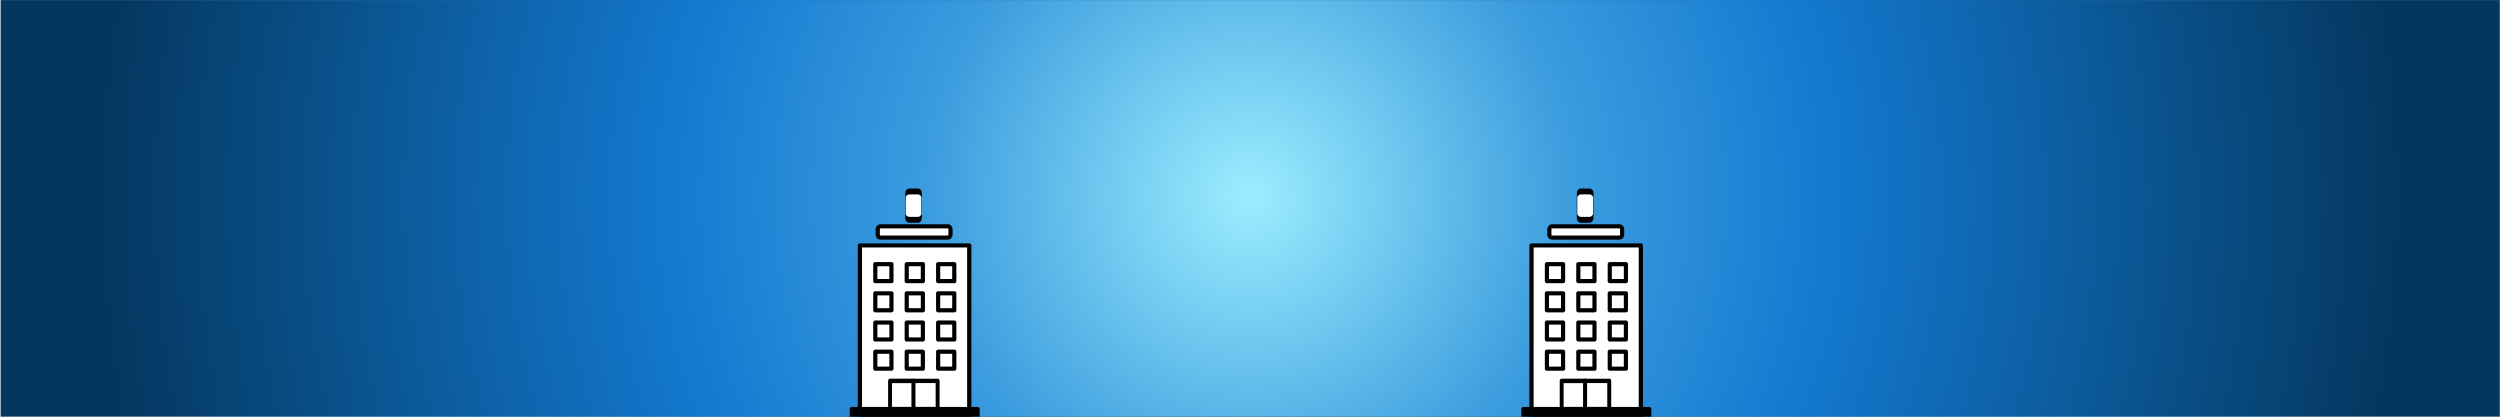
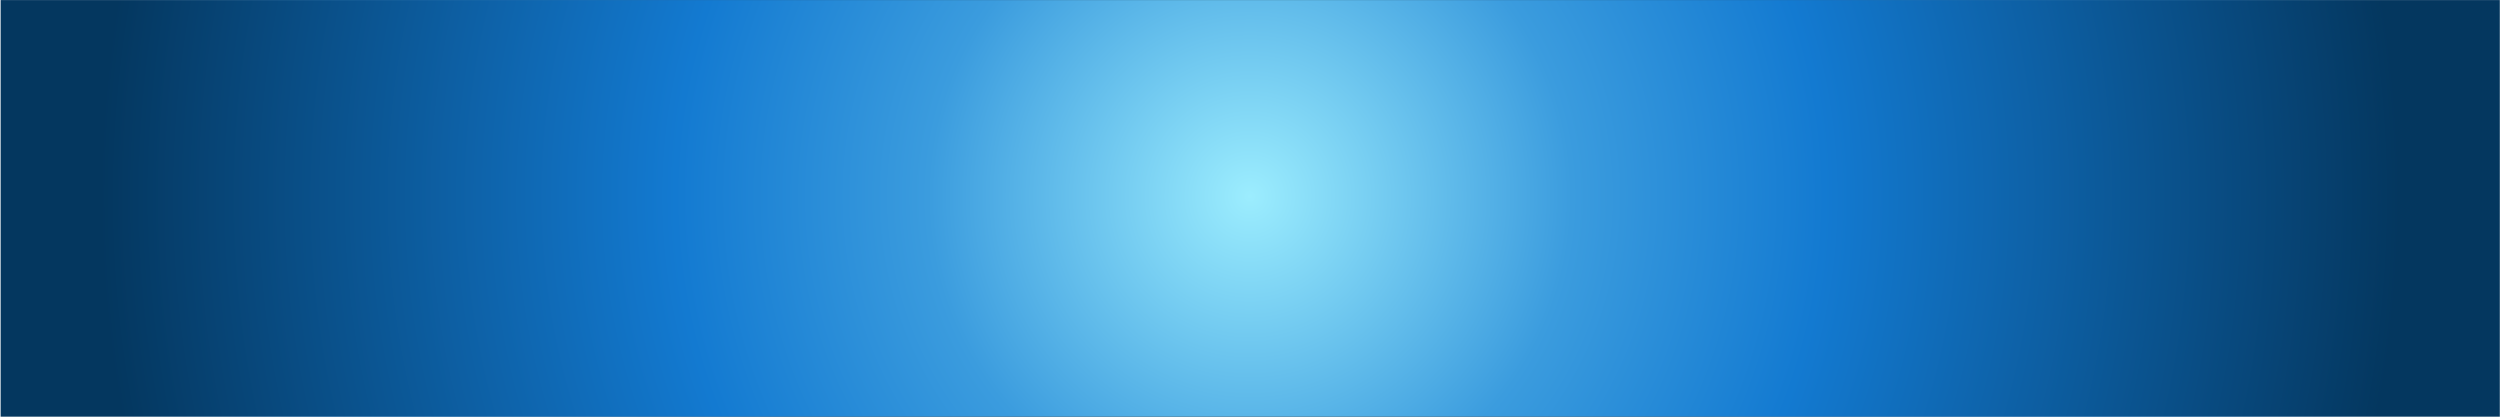
- <svg xmlns="http://www.w3.org/2000/svg" width="100%" height="100%" viewBox="0 0 8334 1389" version="1.1" xml:space="preserve" style="fill-rule:evenodd;clip-rule:evenodd;stroke-linecap:round;stroke-linejoin:round;stroke-miterlimit:1.5;">
+ <svg xmlns="http://www.w3.org/2000/svg" width="100%" height="100%" viewBox="0 0 8334 1389" version="1.1" xml:space="preserve" style="fill-rule:evenodd;clip-rule:evenodd;stroke-linejoin:round;stroke-miterlimit:2;">
  <g transform="matrix(5.55556,0,0,5.55556,0,-3599.69)">
    <g id="Banner-3-Artboard" transform="matrix(1,0,0,1,0,647.945)">
      <rect x="0" y="0" width="1500" height="250" style="fill:none;" />
      <clipPath id="_clip1">
        <rect x="0" y="0" width="1500" height="250" />
      </clipPath>
      <g clip-path="url(#_clip1)">
        <g id="Layer1">
          <g transform="matrix(0.999766,0,0,1.00661,0.118,-0.688106)">
            <rect x="-0.204" y="0.651" width="1500.55" height="248.757" style="fill:url(#_Radial2);" />
          </g>
          <g transform="matrix(0.999766,0,0,1.00661,0.581963,-0.60191)">
            <rect x="-0.204" y="0.651" width="1500.55" height="248.757" style="fill:url(#_Radial3);" />
          </g>
-           <g transform="matrix(1,0,0,1,-41.7826,-646.354)">
-             <path d="M612.132,783.846C612.132,782.912 611.374,782.154 610.44,782.154L570.164,782.154C569.231,782.154 568.472,782.912 568.472,783.846L568.472,787.23C568.472,788.164 569.231,788.922 570.164,788.922L610.44,788.922C611.374,788.922 612.132,788.164 612.132,787.23L612.132,783.846Z" style="fill:white;stroke:black;stroke-width:2.5px;" />
-           </g>
-           <g transform="matrix(0.224062,0,0,2.51459,415.92,-1851.91)">
-             <path d="M612.132,783.126C612.132,782.589 607.242,782.154 601.217,782.154L579.387,782.154C573.363,782.154 568.472,782.589 568.472,783.126L568.472,787.949C568.472,788.486 573.363,788.922 579.387,788.922L601.217,788.922C607.242,788.922 612.132,788.486 612.132,787.949L612.132,783.126Z" style="fill:white;stroke:black;stroke-width:1.4px;" />
-           </g>
-         </g>
-         <g transform="matrix(1,0,0,0.970652,-43,-621.603)">
-           <rect x="558.97" y="792.124" width="65.62" height="105.438" style="fill:white;stroke:black;stroke-width:2.54px;" />
-         </g>
-         <g transform="matrix(1,0,0,1,-43,-647.945)">
-           <rect x="554.117" y="893.383" width="75.49" height="4.137" style="stroke:black;stroke-width:2.5px;" />
-         </g>
-         <g transform="matrix(1,0,0,1,-43,5)">
-           <g transform="matrix(1,0,0,1,1.38681,-651.731)">
-             <rect x="566.836" y="805.236" width="9.691" height="10.171" style="fill:white;stroke:black;stroke-width:2.5px;" />
-           </g>
-           <g transform="matrix(1,0,0,1,20.2396,-651.731)">
-             <rect x="566.836" y="805.236" width="9.691" height="10.171" style="fill:white;stroke:black;stroke-width:2.5px;" />
-           </g>
-           <g transform="matrix(1,0,0,1,39.0923,-651.731)">
-             <rect x="566.836" y="805.236" width="9.691" height="10.171" style="fill:white;stroke:black;stroke-width:2.5px;" />
-           </g>
-         </g>
-         <g transform="matrix(1,0,0,1,-43,4.83384)">
-           <g transform="matrix(1,0,0,1,1.38681,-634.051)">
-             <rect x="566.836" y="805.236" width="9.691" height="10.171" style="fill:white;stroke:black;stroke-width:2.5px;" />
-           </g>
-           <g transform="matrix(1,0,0,1,20.2396,-634.051)">
-             <rect x="566.836" y="805.236" width="9.691" height="10.171" style="fill:white;stroke:black;stroke-width:2.5px;" />
-           </g>
-           <g transform="matrix(1,0,0,1,39.0923,-634.051)">
-             <rect x="566.836" y="805.236" width="9.691" height="10.171" style="fill:white;stroke:black;stroke-width:2.5px;" />
-           </g>
-         </g>
-         <g transform="matrix(1,0,0,1,-43,4.95442)">
-           <g transform="matrix(1,0,0,1,1.38681,-616.659)">
-             <rect x="566.836" y="805.236" width="9.691" height="10.171" style="fill:white;stroke:black;stroke-width:2.5px;" />
-           </g>
-           <g transform="matrix(1,0,0,1,20.2396,-616.659)">
-             <rect x="566.836" y="805.236" width="9.691" height="10.171" style="fill:white;stroke:black;stroke-width:2.5px;" />
-           </g>
-           <g transform="matrix(1,0,0,1,39.0923,-616.659)">
-             <rect x="566.836" y="805.236" width="9.691" height="10.171" style="fill:white;stroke:black;stroke-width:2.5px;" />
-           </g>
-         </g>
-         <g transform="matrix(1,0,0,1,-43,5.17258)">
-           <g transform="matrix(1,0,0,1,1.38681,-599.364)">
-             <rect x="566.836" y="805.236" width="9.691" height="10.171" style="fill:white;stroke:black;stroke-width:2.5px;" />
-           </g>
-           <g transform="matrix(1,0,0,1,20.2396,-599.364)">
-             <rect x="566.836" y="805.236" width="9.691" height="10.171" style="fill:white;stroke:black;stroke-width:2.5px;" />
-           </g>
-           <g transform="matrix(1,0,0,1,39.0923,-599.364)">
-             <rect x="566.836" y="805.236" width="9.691" height="10.171" style="fill:white;stroke:black;stroke-width:2.5px;" />
-           </g>
-         </g>
-         <g transform="matrix(1.4662,0,0,1.66253,-297.021,-1110.17)">
-           <rect x="566.836" y="805.236" width="9.691" height="10.171" style="fill:white;stroke:black;stroke-width:1.59px;" />
-         </g>
-         <g transform="matrix(1.49331,0,0,1.66253,-298.315,-1110.17)">
-           <rect x="566.836" y="805.236" width="9.691" height="10.171" style="fill:white;stroke:black;stroke-width:1.58px;" />
-         </g>
-         <g transform="matrix(1,0,0,1,361.217,-646.354)">
-           <path d="M612.132,783.846C612.132,782.912 611.374,782.154 610.44,782.154L570.164,782.154C569.231,782.154 568.472,782.912 568.472,783.846L568.472,787.23C568.472,788.164 569.231,788.922 570.164,788.922L610.44,788.922C611.374,788.922 612.132,788.164 612.132,787.23L612.132,783.846Z" style="fill:white;stroke:black;stroke-width:2.5px;" />
-         </g>
-         <g transform="matrix(0.224062,0,0,2.51459,818.92,-1851.91)">
-           <path d="M612.132,783.126C612.132,782.589 607.242,782.154 601.217,782.154L579.387,782.154C573.363,782.154 568.472,782.589 568.472,783.126L568.472,787.949C568.472,788.486 573.363,788.922 579.387,788.922L601.217,788.922C607.242,788.922 612.132,788.486 612.132,787.949L612.132,783.126Z" style="fill:white;stroke:black;stroke-width:1.4px;" />
-         </g>
-         <g transform="matrix(1,0,0,0.970652,360,-621.603)">
-           <rect x="558.97" y="792.124" width="65.62" height="105.438" style="fill:white;stroke:black;stroke-width:2.54px;" />
-         </g>
-         <g transform="matrix(1,0,0,1,360,-647.945)">
-           <rect x="554.117" y="893.383" width="75.49" height="4.137" style="stroke:black;stroke-width:2.5px;" />
-         </g>
-         <g transform="matrix(1,0,0,1,360,5)">
-           <g transform="matrix(1,0,0,1,1.38681,-651.731)">
-             <rect x="566.836" y="805.236" width="9.691" height="10.171" style="fill:white;stroke:black;stroke-width:2.5px;" />
-           </g>
-           <g transform="matrix(1,0,0,1,20.2396,-651.731)">
-             <rect x="566.836" y="805.236" width="9.691" height="10.171" style="fill:white;stroke:black;stroke-width:2.5px;" />
-           </g>
-           <g transform="matrix(1,0,0,1,39.0923,-651.731)">
-             <rect x="566.836" y="805.236" width="9.691" height="10.171" style="fill:white;stroke:black;stroke-width:2.5px;" />
-           </g>
-         </g>
-         <g transform="matrix(1,0,0,1,360,4.83384)">
-           <g transform="matrix(1,0,0,1,1.38681,-634.051)">
-             <rect x="566.836" y="805.236" width="9.691" height="10.171" style="fill:white;stroke:black;stroke-width:2.5px;" />
-           </g>
-           <g transform="matrix(1,0,0,1,20.2396,-634.051)">
-             <rect x="566.836" y="805.236" width="9.691" height="10.171" style="fill:white;stroke:black;stroke-width:2.5px;" />
-           </g>
-           <g transform="matrix(1,0,0,1,39.0923,-634.051)">
-             <rect x="566.836" y="805.236" width="9.691" height="10.171" style="fill:white;stroke:black;stroke-width:2.5px;" />
-           </g>
-         </g>
-         <g transform="matrix(1,0,0,1,360,4.95442)">
-           <g transform="matrix(1,0,0,1,1.38681,-616.659)">
-             <rect x="566.836" y="805.236" width="9.691" height="10.171" style="fill:white;stroke:black;stroke-width:2.5px;" />
-           </g>
-           <g transform="matrix(1,0,0,1,20.2396,-616.659)">
-             <rect x="566.836" y="805.236" width="9.691" height="10.171" style="fill:white;stroke:black;stroke-width:2.5px;" />
-           </g>
-           <g transform="matrix(1,0,0,1,39.0923,-616.659)">
-             <rect x="566.836" y="805.236" width="9.691" height="10.171" style="fill:white;stroke:black;stroke-width:2.5px;" />
-           </g>
-         </g>
-         <g transform="matrix(1,0,0,1,360,5.17258)">
-           <g transform="matrix(1,0,0,1,1.38681,-599.364)">
-             <rect x="566.836" y="805.236" width="9.691" height="10.171" style="fill:white;stroke:black;stroke-width:2.5px;" />
-           </g>
-           <g transform="matrix(1,0,0,1,20.2396,-599.364)">
-             <rect x="566.836" y="805.236" width="9.691" height="10.171" style="fill:white;stroke:black;stroke-width:2.5px;" />
-           </g>
-           <g transform="matrix(1,0,0,1,39.0923,-599.364)">
-             <rect x="566.836" y="805.236" width="9.691" height="10.171" style="fill:white;stroke:black;stroke-width:2.5px;" />
-           </g>
-         </g>
-         <g transform="matrix(1.4662,0,0,1.66253,105.979,-1110.17)">
-           <rect x="566.836" y="805.236" width="9.691" height="10.171" style="fill:white;stroke:black;stroke-width:1.59px;" />
-         </g>
-         <g transform="matrix(1.49331,0,0,1.66253,104.685,-1110.17)">
-           <rect x="566.836" y="805.236" width="9.691" height="10.171" style="fill:white;stroke:black;stroke-width:1.58px;" />
        </g>
      </g>
    </g>
  </g>
  <defs>
    <radialGradient id="_Radial2" cx="0" cy="0" r="1" gradientUnits="userSpaceOnUse" gradientTransform="matrix(685.331,-2.59247,2.59247,685.331,749.587,117.629)">
      <stop offset="0" style="stop-color:rgb(7,7,7);stop-opacity:1" />
      <stop offset="0.42" style="stop-color:rgb(37,49,59);stop-opacity:1" />
      <stop offset="0.8" style="stop-color:rgb(137,189,232);stop-opacity:1" />
      <stop offset="1" style="stop-color:white;stop-opacity:1" />
    </radialGradient>
    <radialGradient id="_Radial3" cx="0" cy="0" r="1" gradientUnits="userSpaceOnUse" gradientTransform="matrix(685.331,-2.59247,2.59247,685.331,749.587,117.629)">
      <stop offset="0" style="stop-color:rgb(156,237,254);stop-opacity:1" />
      <stop offset="0.28" style="stop-color:rgb(59,156,222);stop-opacity:1" />
      <stop offset="0.5" style="stop-color:rgb(19,122,209);stop-opacity:1" />
      <stop offset="1" style="stop-color:rgb(4,55,95);stop-opacity:1" />
    </radialGradient>
  </defs>
</svg>
